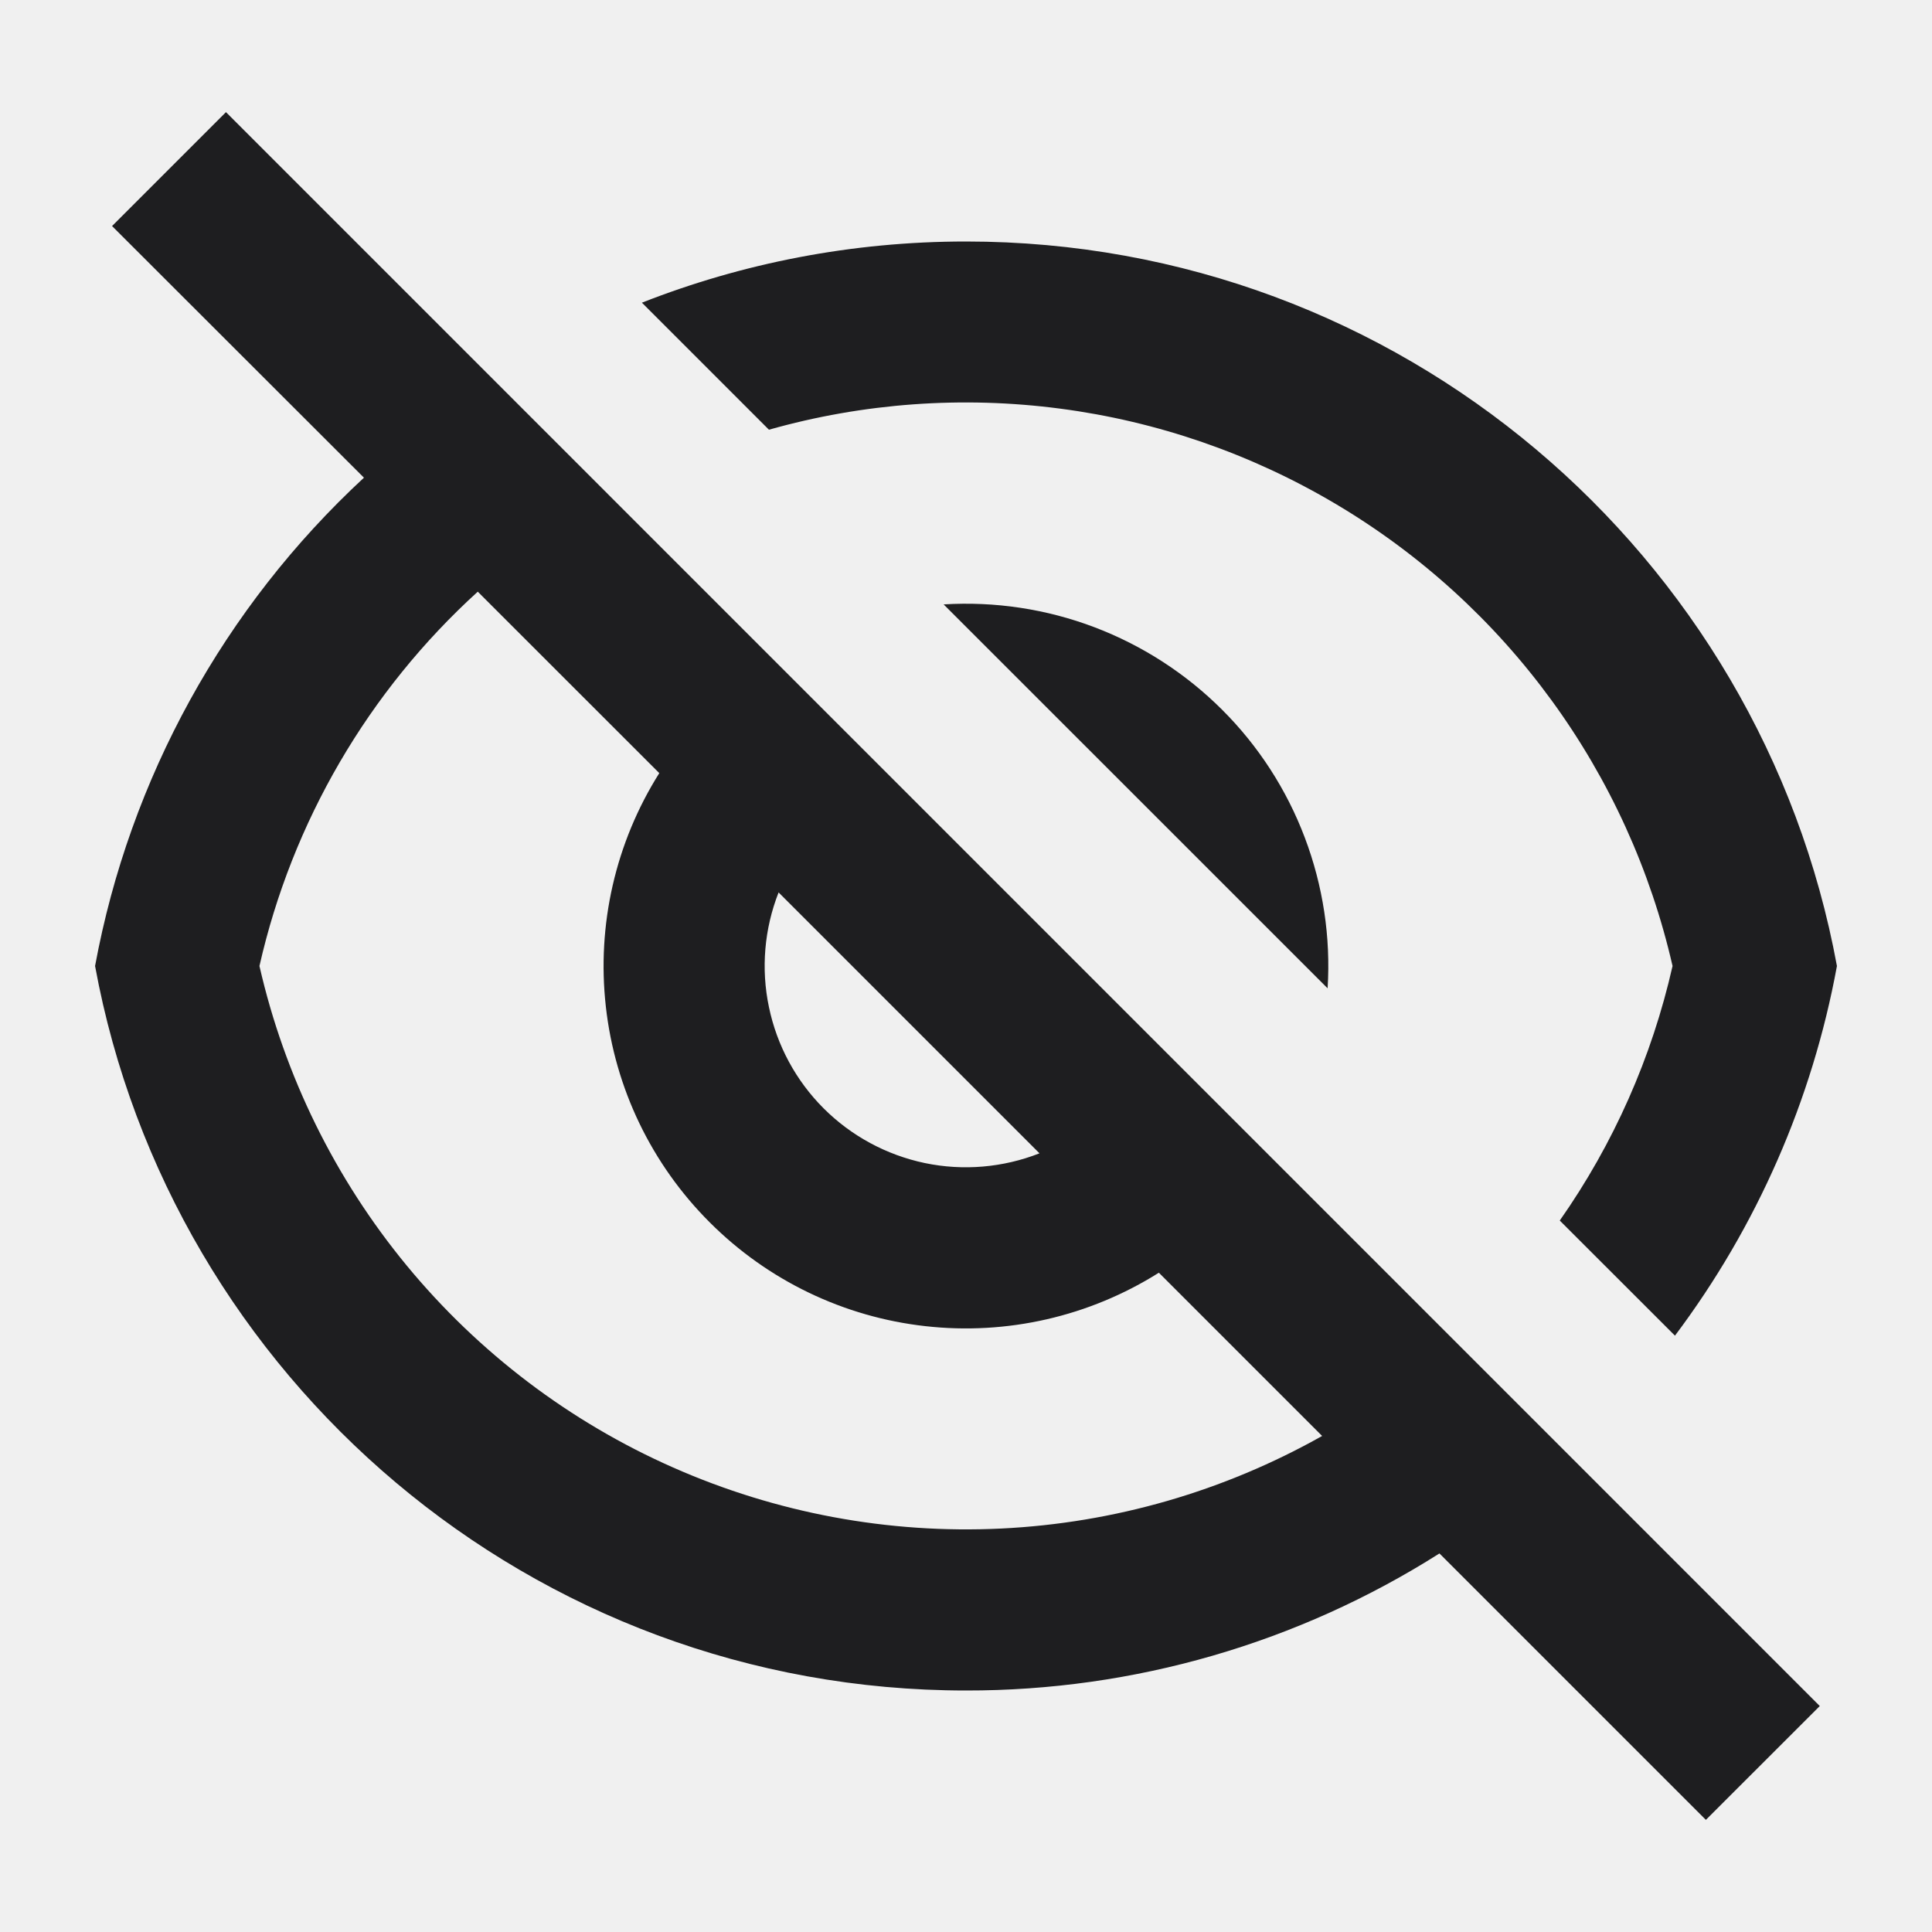
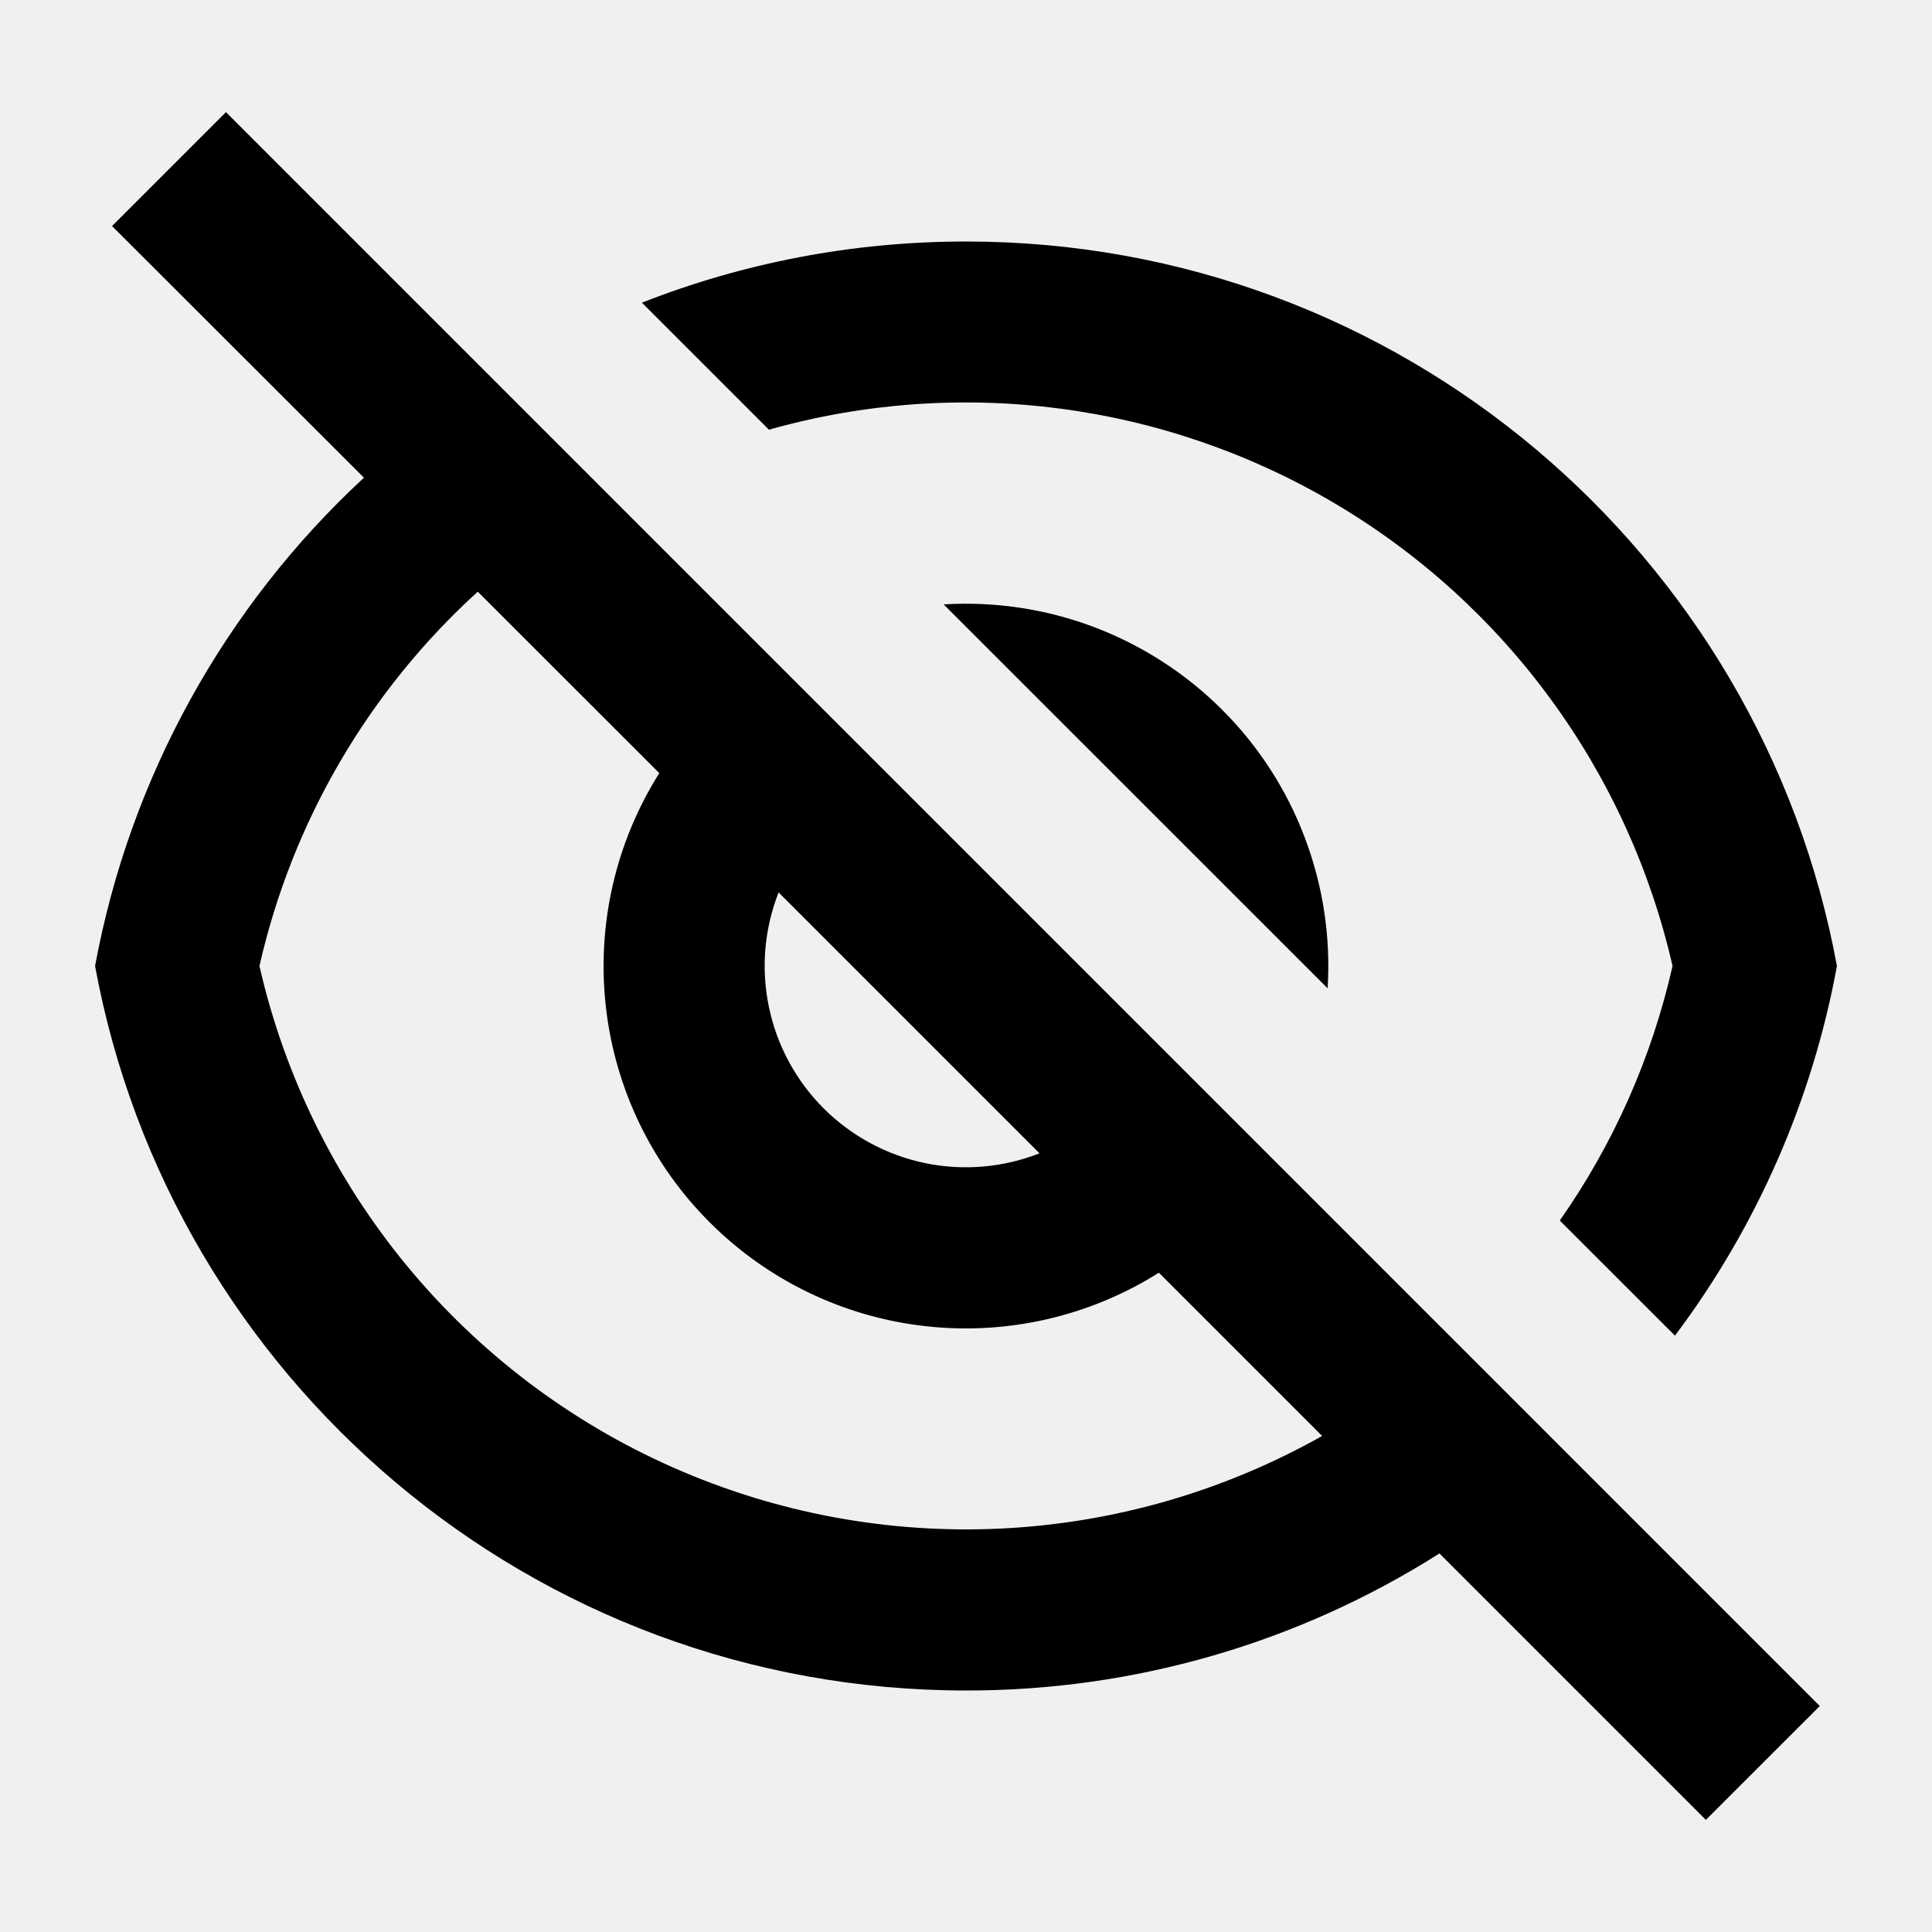
<svg xmlns="http://www.w3.org/2000/svg" viewBox="0 0 24 24" fill="none">
  <g clip-path="url(#clip0_253_2347)">
-     <path d="M17.882 19.297C16.123 20.413 14.083 21.003 12 21C6.608 21 2.122 17.12 1.181 12C1.611 9.671 2.783 7.543 4.521 5.934L1.392 2.808L2.807 1.393L22.606 21.193L21.191 22.607L17.881 19.297H17.882ZM5.935 7.35C4.576 8.586 3.629 10.209 3.223 12C3.535 13.367 4.162 14.641 5.054 15.723C5.946 16.804 7.078 17.663 8.36 18.229C9.642 18.796 11.038 19.056 12.438 18.988C13.838 18.92 15.203 18.526 16.424 17.838L14.396 15.81C13.533 16.354 12.51 16.588 11.496 16.474C10.482 16.361 9.537 15.906 8.816 15.184C8.094 14.463 7.639 13.518 7.526 12.504C7.412 11.49 7.646 10.467 8.19 9.604L5.935 7.35ZM12.914 14.328L9.672 11.086C9.494 11.539 9.452 12.034 9.552 12.51C9.651 12.987 9.887 13.424 10.231 13.768C10.575 14.112 11.012 14.348 11.489 14.448C11.965 14.547 12.46 14.505 12.913 14.327L12.914 14.328ZM20.807 16.592L19.376 15.162C20.045 14.209 20.52 13.135 20.777 12C20.505 10.81 19.994 9.687 19.275 8.701C18.556 7.714 17.644 6.884 16.594 6.261C15.544 5.638 14.378 5.234 13.168 5.076C11.957 4.917 10.727 5.006 9.552 5.338L7.974 3.76C9.221 3.27 10.58 3 12 3C17.392 3 21.878 6.88 22.819 12C22.513 13.666 21.824 15.238 20.807 16.592ZM11.723 7.508C12.36 7.469 12.997 7.565 13.594 7.791C14.19 8.017 14.732 8.367 15.183 8.818C15.634 9.268 15.984 9.81 16.209 10.406C16.435 11.003 16.532 11.641 16.492 12.277L11.722 7.508H11.723Z" fill="#1E1E20" />
+     <path d="M17.882 19.297C16.123 20.413 14.083 21.003 12 21C6.608 21 2.122 17.12 1.181 12C1.611 9.671 2.783 7.543 4.521 5.934L1.392 2.808L2.807 1.393L22.606 21.193L21.191 22.607L17.881 19.297H17.882ZM5.935 7.35C4.576 8.586 3.629 10.209 3.223 12C3.535 13.367 4.162 14.641 5.054 15.723C5.946 16.804 7.078 17.663 8.36 18.229C9.642 18.796 11.038 19.056 12.438 18.988C13.838 18.92 15.203 18.526 16.424 17.838L14.396 15.81C13.533 16.354 12.51 16.588 11.496 16.474C10.482 16.361 9.537 15.906 8.816 15.184C8.094 14.463 7.639 13.518 7.526 12.504C7.412 11.49 7.646 10.467 8.19 9.604L5.935 7.35ZM12.914 14.328L9.672 11.086C9.494 11.539 9.452 12.034 9.552 12.51C9.651 12.987 9.887 13.424 10.231 13.768C10.575 14.112 11.012 14.348 11.489 14.448C11.965 14.547 12.46 14.505 12.913 14.327L12.914 14.328ZM20.807 16.592L19.376 15.162C20.045 14.209 20.52 13.135 20.777 12C20.505 10.81 19.994 9.687 19.275 8.701C18.556 7.714 17.644 6.884 16.594 6.261C15.544 5.638 14.378 5.234 13.168 5.076C11.957 4.917 10.727 5.006 9.552 5.338L7.974 3.76C9.221 3.27 10.58 3 12 3C17.392 3 21.878 6.88 22.819 12C22.513 13.666 21.824 15.238 20.807 16.592ZM11.723 7.508C12.36 7.469 12.997 7.565 13.594 7.791C14.19 8.017 14.732 8.367 15.183 8.818C15.634 9.268 15.984 9.81 16.209 10.406C16.435 11.003 16.532 11.641 16.492 12.277L11.722 7.508H11.723Z" fill="currentColor" />
  </g>
  <defs>
    <clipPath id="clip0_253_2347">
      <rect width="24" height="24" fill="white" />
    </clipPath>
  </defs>
</svg>
